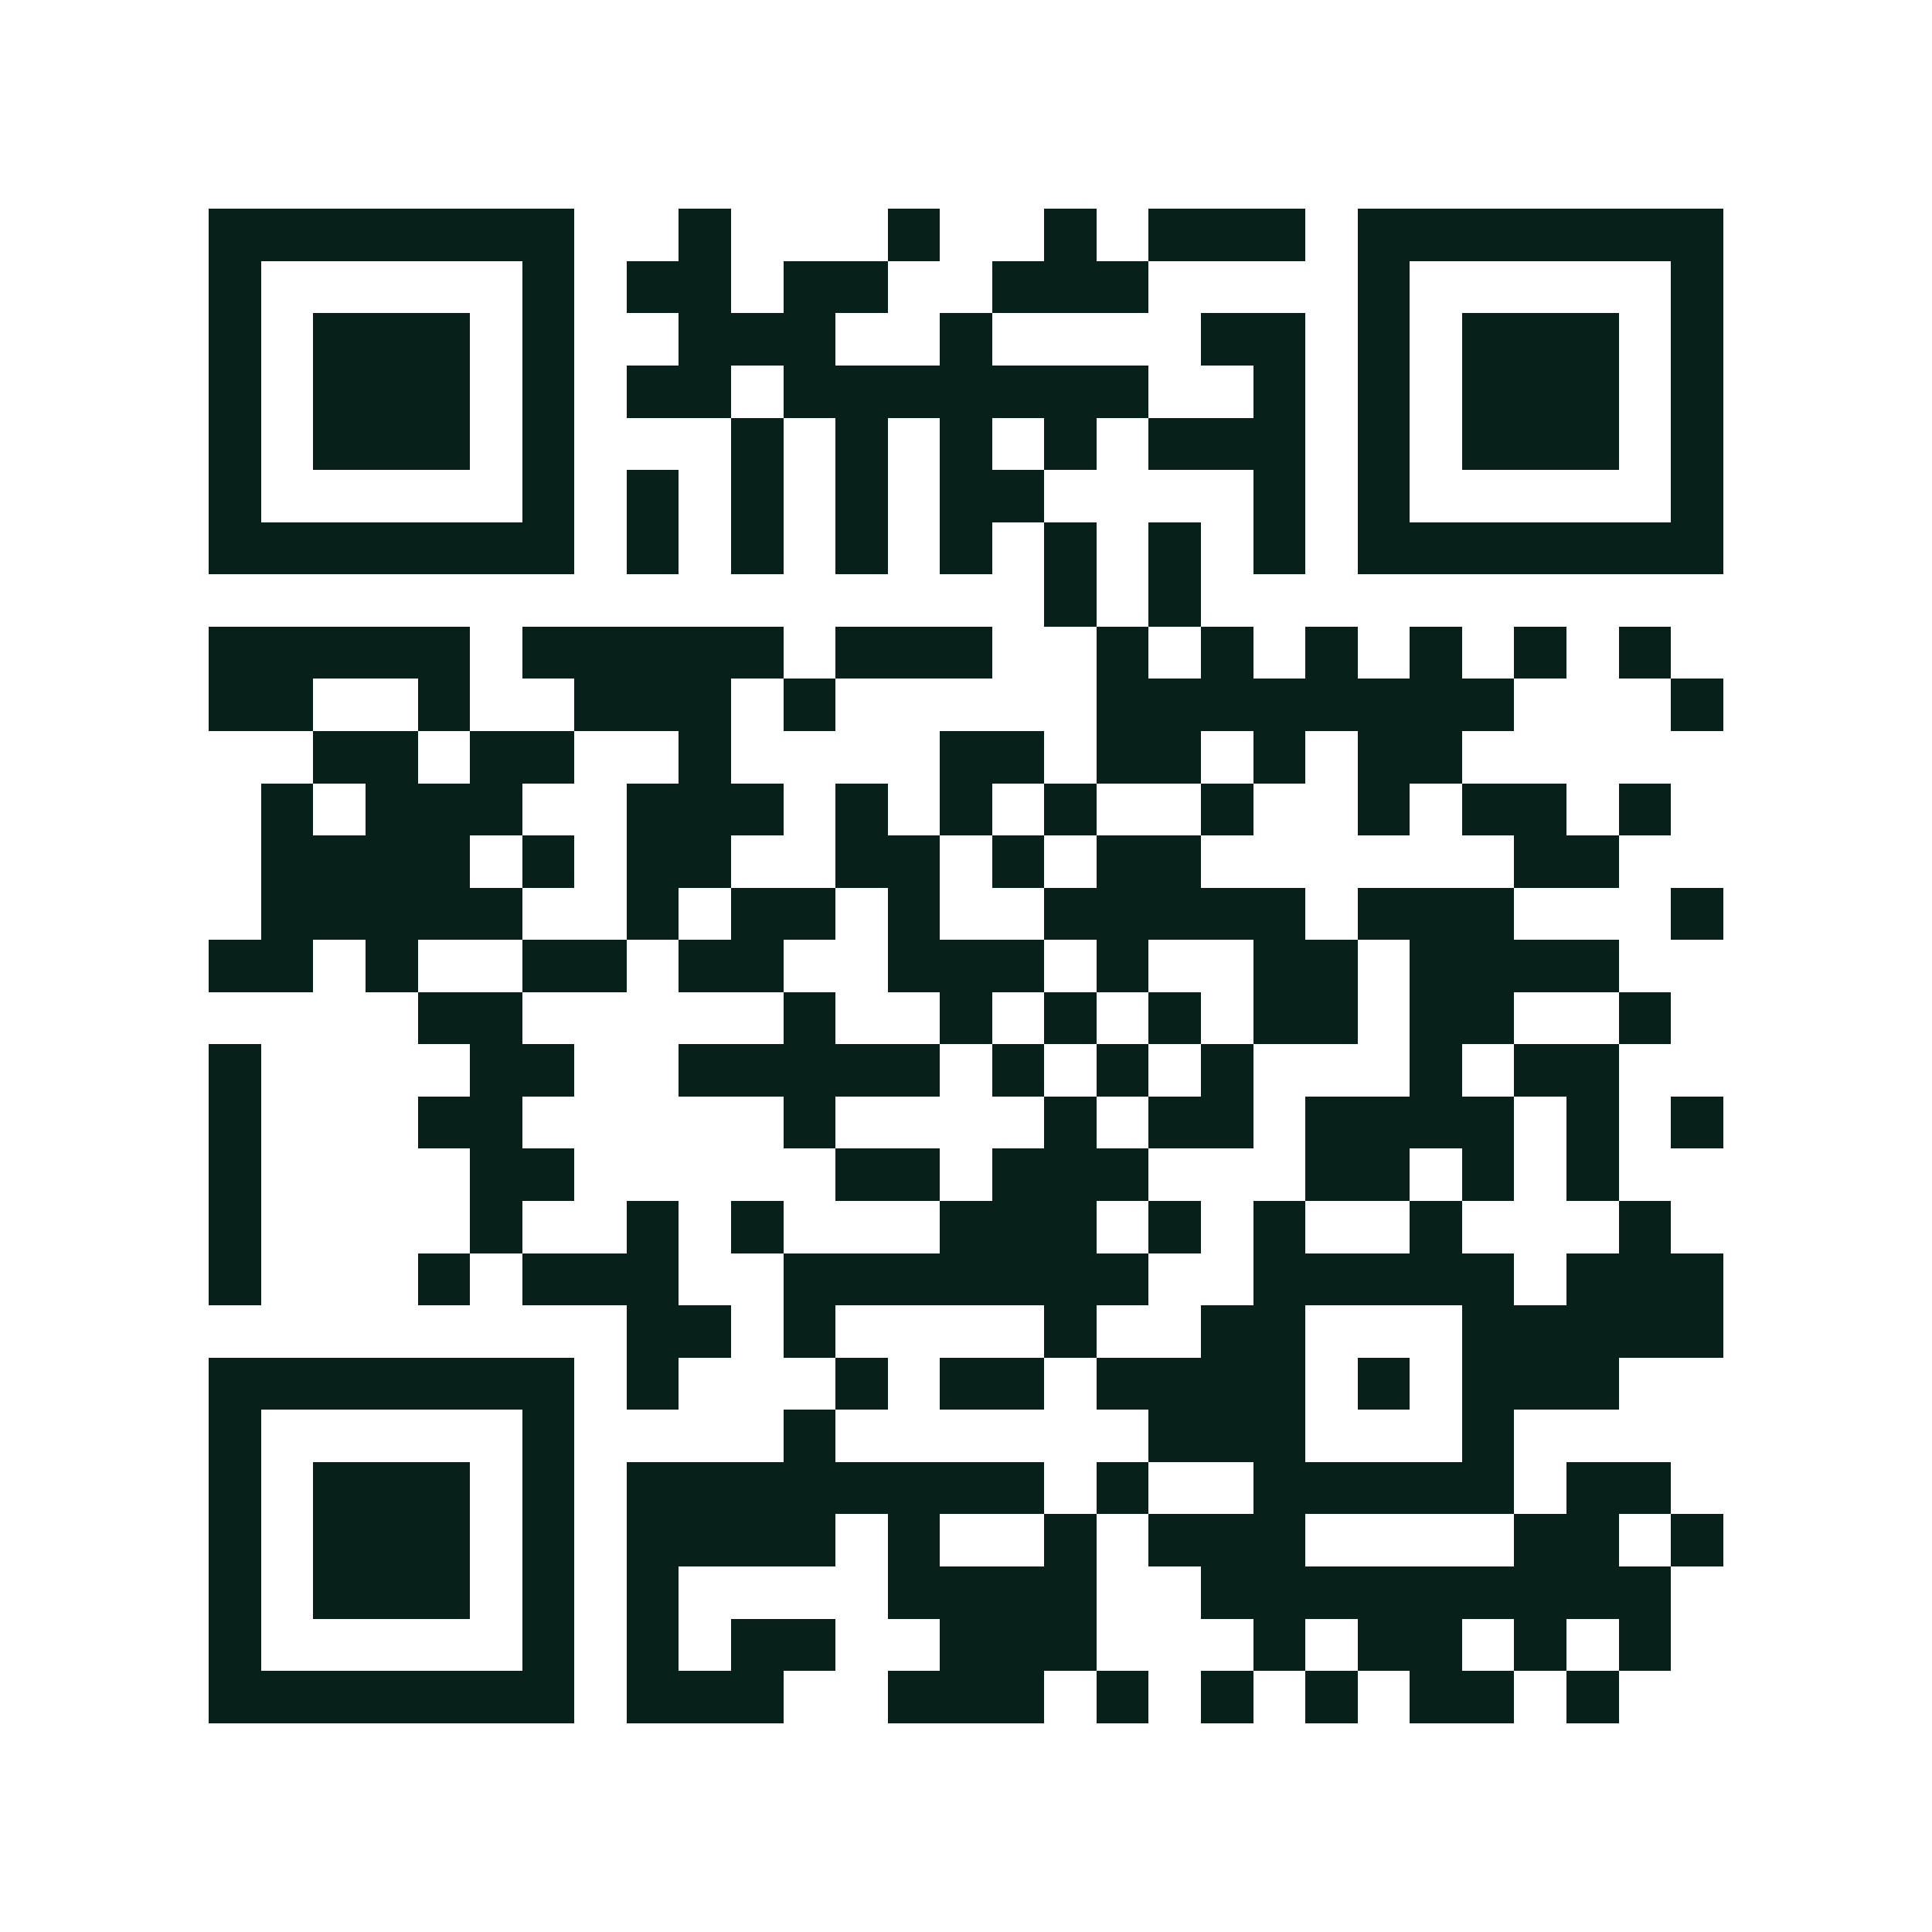
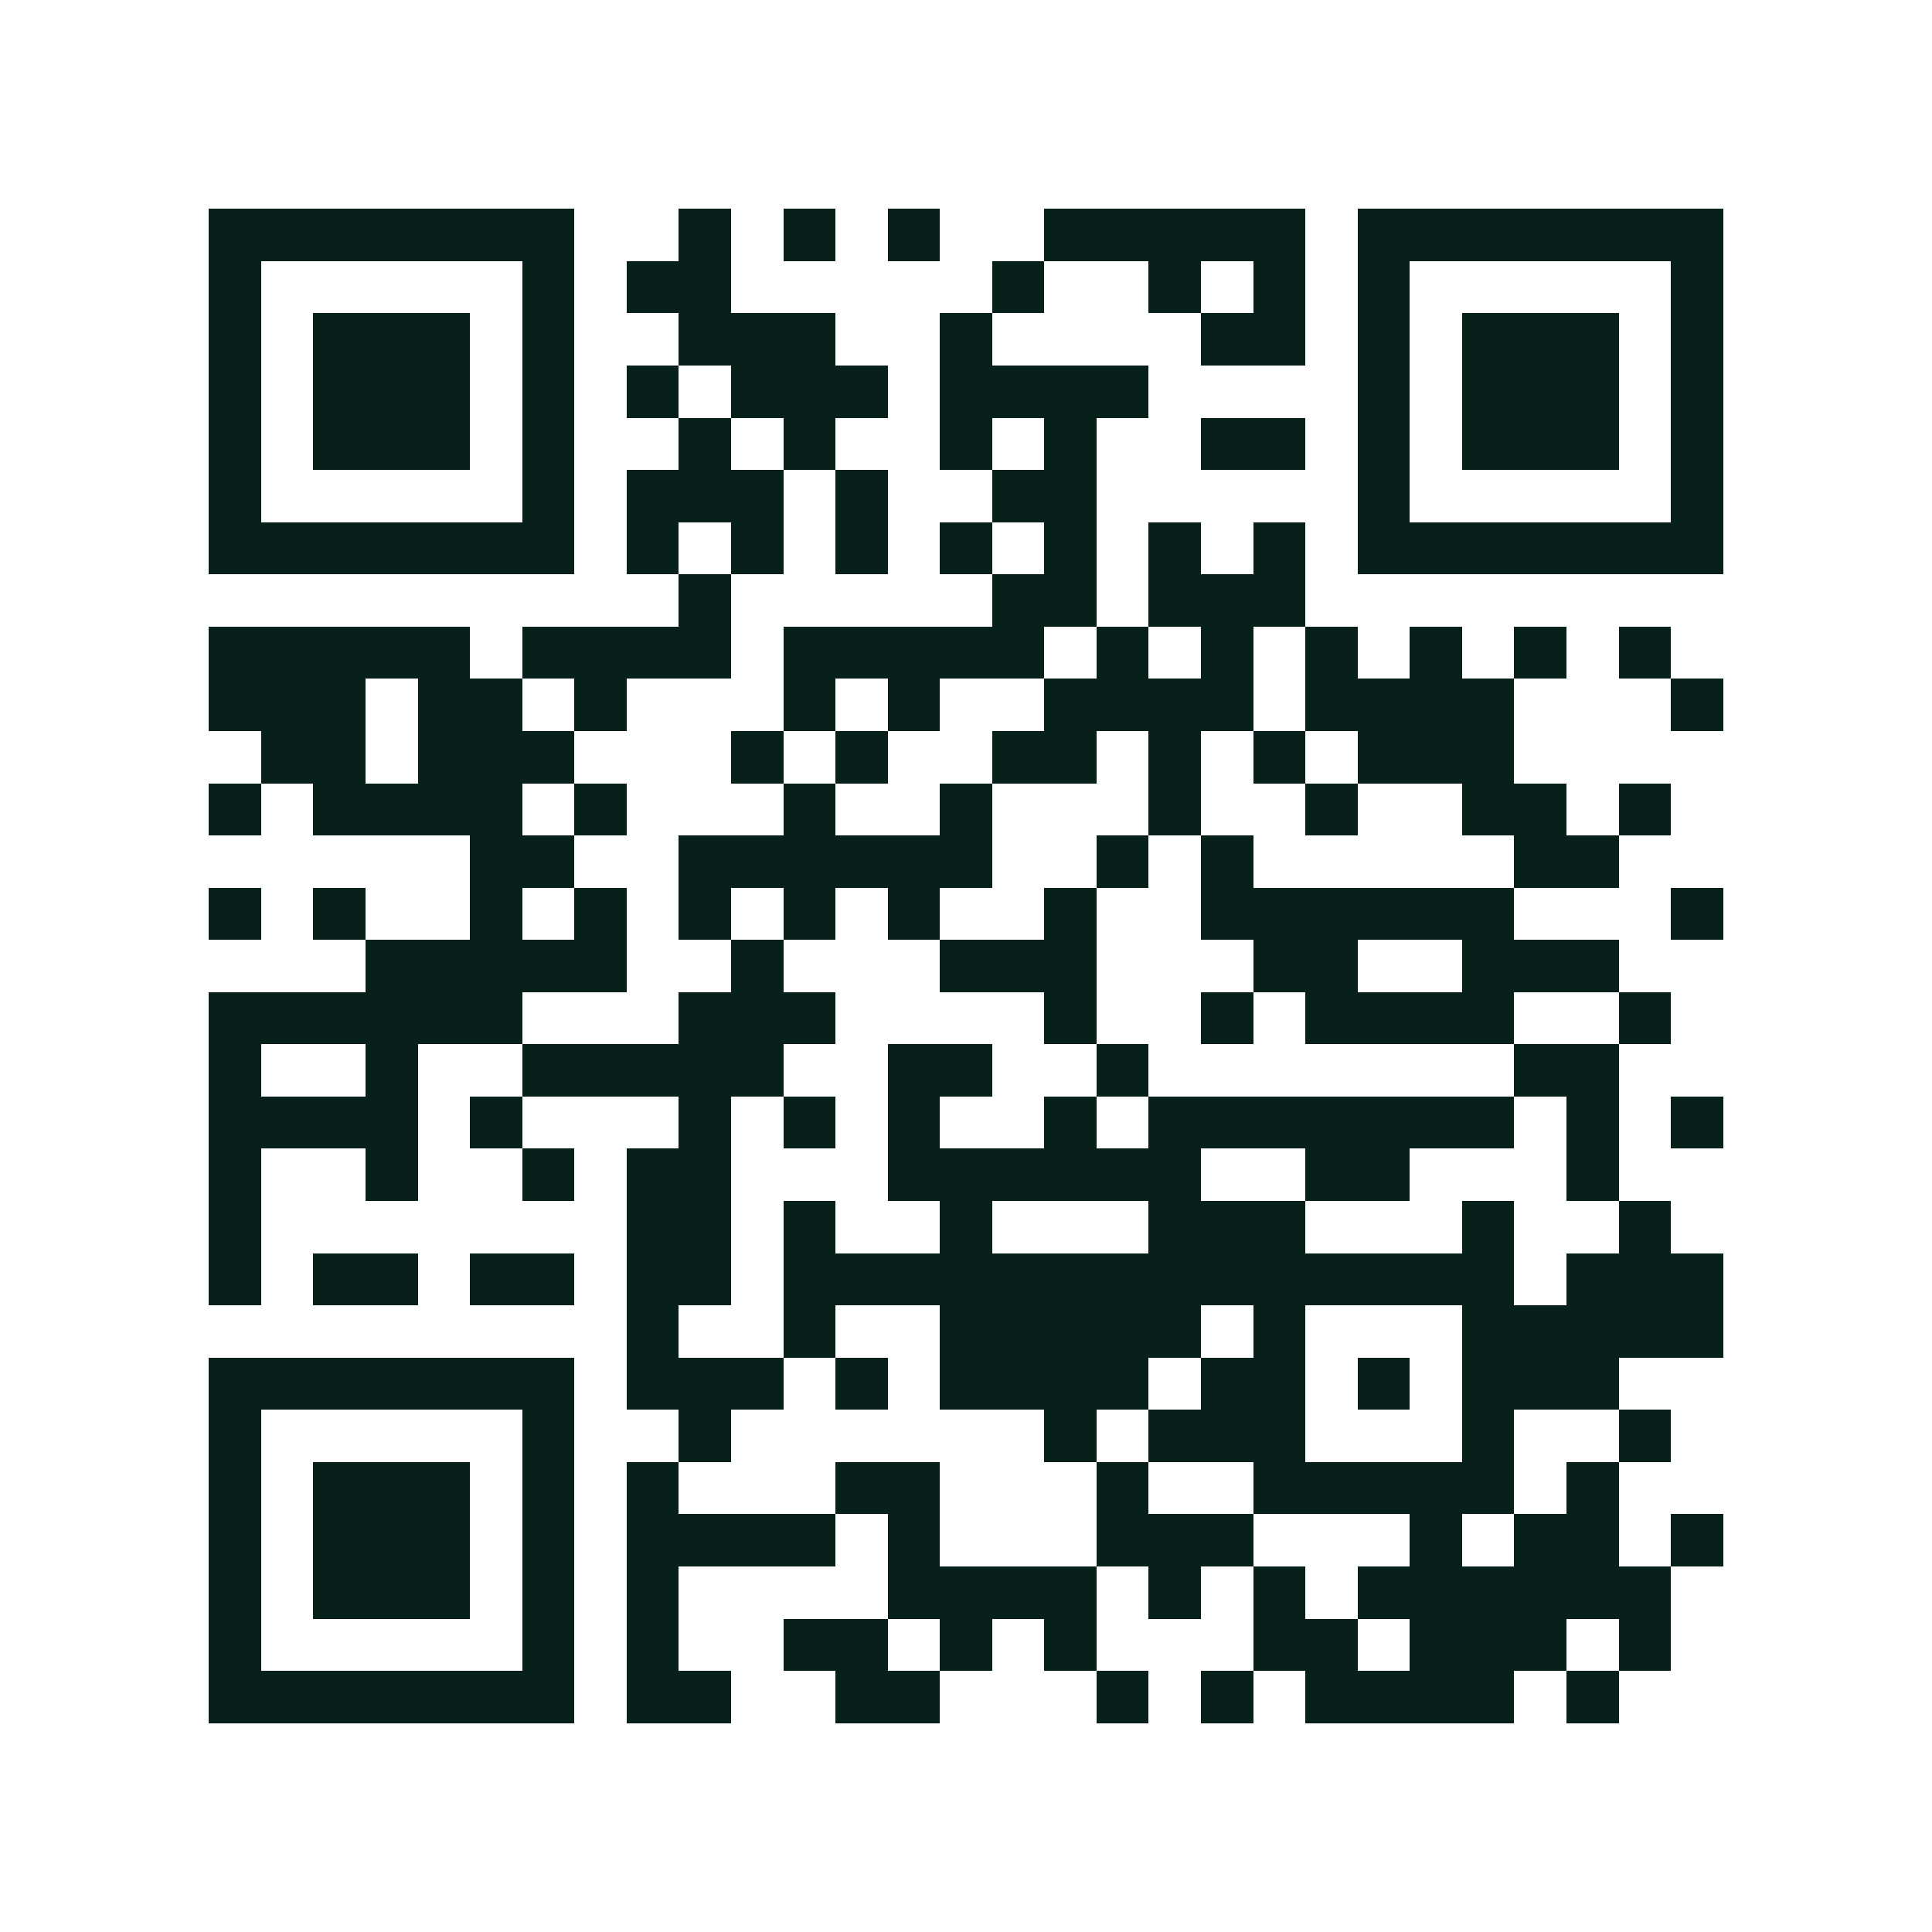
<svg xmlns="http://www.w3.org/2000/svg" viewBox="0 0 37 37" role="img" aria-label="QR code: open the SokeriPilot download page on your phone">
  <rect width="37" height="37" fill="#ffffff" />
-   <path fill="#072019" shape-rendering="crispEdges" d="M4 4h7v1h-7zM13 4h1v1h-1zM17 4h1v1h-1zM20 4h1v1h-1zM22 4h3v1h-3zM26 4h7v1h-7zM4 5h1v1h-1zM10 5h1v1h-1zM12 5h2v1h-2zM15 5h2v1h-2zM19 5h3v1h-3zM26 5h1v1h-1zM32 5h1v1h-1zM4 6h1v1h-1zM6 6h3v1h-3zM10 6h1v1h-1zM13 6h3v1h-3zM18 6h1v1h-1zM23 6h2v1h-2zM26 6h1v1h-1zM28 6h3v1h-3zM32 6h1v1h-1zM4 7h1v1h-1zM6 7h3v1h-3zM10 7h1v1h-1zM12 7h2v1h-2zM15 7h7v1h-7zM24 7h1v1h-1zM26 7h1v1h-1zM28 7h3v1h-3zM32 7h1v1h-1zM4 8h1v1h-1zM6 8h3v1h-3zM10 8h1v1h-1zM14 8h1v1h-1zM16 8h1v1h-1zM18 8h1v1h-1zM20 8h1v1h-1zM22 8h3v1h-3zM26 8h1v1h-1zM28 8h3v1h-3zM32 8h1v1h-1zM4 9h1v1h-1zM10 9h1v1h-1zM12 9h1v1h-1zM14 9h1v1h-1zM16 9h1v1h-1zM18 9h2v1h-2zM24 9h1v1h-1zM26 9h1v1h-1zM32 9h1v1h-1zM4 10h7v1h-7zM12 10h1v1h-1zM14 10h1v1h-1zM16 10h1v1h-1zM18 10h1v1h-1zM20 10h1v1h-1zM22 10h1v1h-1zM24 10h1v1h-1zM26 10h7v1h-7zM20 11h1v1h-1zM22 11h1v1h-1zM4 12h5v1h-5zM10 12h5v1h-5zM16 12h3v1h-3zM21 12h1v1h-1zM23 12h1v1h-1zM25 12h1v1h-1zM27 12h1v1h-1zM29 12h1v1h-1zM31 12h1v1h-1zM4 13h2v1h-2zM8 13h1v1h-1zM11 13h3v1h-3zM15 13h1v1h-1zM21 13h8v1h-8zM32 13h1v1h-1zM6 14h2v1h-2zM9 14h2v1h-2zM13 14h1v1h-1zM18 14h2v1h-2zM21 14h2v1h-2zM24 14h1v1h-1zM26 14h2v1h-2zM5 15h1v1h-1zM7 15h3v1h-3zM12 15h3v1h-3zM16 15h1v1h-1zM18 15h1v1h-1zM20 15h1v1h-1zM23 15h1v1h-1zM26 15h1v1h-1zM28 15h2v1h-2zM31 15h1v1h-1zM5 16h4v1h-4zM10 16h1v1h-1zM12 16h2v1h-2zM16 16h2v1h-2zM19 16h1v1h-1zM21 16h2v1h-2zM29 16h2v1h-2zM5 17h5v1h-5zM12 17h1v1h-1zM14 17h2v1h-2zM17 17h1v1h-1zM20 17h5v1h-5zM26 17h3v1h-3zM32 17h1v1h-1zM4 18h2v1h-2zM7 18h1v1h-1zM10 18h2v1h-2zM13 18h2v1h-2zM17 18h3v1h-3zM21 18h1v1h-1zM24 18h2v1h-2zM27 18h4v1h-4zM8 19h2v1h-2zM15 19h1v1h-1zM18 19h1v1h-1zM20 19h1v1h-1zM22 19h1v1h-1zM24 19h2v1h-2zM27 19h2v1h-2zM31 19h1v1h-1zM4 20h1v1h-1zM9 20h2v1h-2zM13 20h5v1h-5zM19 20h1v1h-1zM21 20h1v1h-1zM23 20h1v1h-1zM27 20h1v1h-1zM29 20h2v1h-2zM4 21h1v1h-1zM8 21h2v1h-2zM15 21h1v1h-1zM20 21h1v1h-1zM22 21h2v1h-2zM25 21h4v1h-4zM30 21h1v1h-1zM32 21h1v1h-1zM4 22h1v1h-1zM9 22h2v1h-2zM16 22h2v1h-2zM19 22h3v1h-3zM25 22h2v1h-2zM28 22h1v1h-1zM30 22h1v1h-1zM4 23h1v1h-1zM9 23h1v1h-1zM12 23h1v1h-1zM14 23h1v1h-1zM18 23h3v1h-3zM22 23h1v1h-1zM24 23h1v1h-1zM27 23h1v1h-1zM31 23h1v1h-1zM4 24h1v1h-1zM8 24h1v1h-1zM10 24h3v1h-3zM15 24h7v1h-7zM24 24h5v1h-5zM30 24h3v1h-3zM12 25h2v1h-2zM15 25h1v1h-1zM20 25h1v1h-1zM23 25h2v1h-2zM28 25h5v1h-5zM4 26h7v1h-7zM12 26h1v1h-1zM16 26h1v1h-1zM18 26h2v1h-2zM21 26h4v1h-4zM26 26h1v1h-1zM28 26h3v1h-3zM4 27h1v1h-1zM10 27h1v1h-1zM15 27h1v1h-1zM22 27h3v1h-3zM28 27h1v1h-1zM4 28h1v1h-1zM6 28h3v1h-3zM10 28h1v1h-1zM12 28h8v1h-8zM21 28h1v1h-1zM24 28h5v1h-5zM30 28h2v1h-2zM4 29h1v1h-1zM6 29h3v1h-3zM10 29h1v1h-1zM12 29h4v1h-4zM17 29h1v1h-1zM20 29h1v1h-1zM22 29h3v1h-3zM29 29h2v1h-2zM32 29h1v1h-1zM4 30h1v1h-1zM6 30h3v1h-3zM10 30h1v1h-1zM12 30h1v1h-1zM17 30h4v1h-4zM23 30h9v1h-9zM4 31h1v1h-1zM10 31h1v1h-1zM12 31h1v1h-1zM14 31h2v1h-2zM18 31h3v1h-3zM24 31h1v1h-1zM26 31h2v1h-2zM29 31h1v1h-1zM31 31h1v1h-1zM4 32h7v1h-7zM12 32h3v1h-3zM17 32h3v1h-3zM21 32h1v1h-1zM23 32h1v1h-1zM25 32h1v1h-1zM27 32h2v1h-2zM30 32h1v1h-1z" />
+   <path fill="#072019" shape-rendering="crispEdges" d="M4 4h1v1h-1zM5 4h1v1h-1zM6 4h1v1h-1zM7 4h1v1h-1zM8 4h1v1h-1zM9 4h1v1h-1zM10 4h1v1h-1zM13 4h1v1h-1zM15 4h1v1h-1zM17 4h1v1h-1zM20 4h1v1h-1zM21 4h1v1h-1zM22 4h1v1h-1zM23 4h1v1h-1zM24 4h1v1h-1zM26 4h1v1h-1zM27 4h1v1h-1zM28 4h1v1h-1zM29 4h1v1h-1zM30 4h1v1h-1zM31 4h1v1h-1zM32 4h1v1h-1zM4 5h1v1h-1zM10 5h1v1h-1zM12 5h1v1h-1zM13 5h1v1h-1zM19 5h1v1h-1zM22 5h1v1h-1zM24 5h1v1h-1zM26 5h1v1h-1zM32 5h1v1h-1zM4 6h1v1h-1zM6 6h1v1h-1zM7 6h1v1h-1zM8 6h1v1h-1zM10 6h1v1h-1zM13 6h1v1h-1zM14 6h1v1h-1zM15 6h1v1h-1zM18 6h1v1h-1zM23 6h1v1h-1zM24 6h1v1h-1zM26 6h1v1h-1zM28 6h1v1h-1zM29 6h1v1h-1zM30 6h1v1h-1zM32 6h1v1h-1zM4 7h1v1h-1zM6 7h1v1h-1zM7 7h1v1h-1zM8 7h1v1h-1zM10 7h1v1h-1zM12 7h1v1h-1zM14 7h1v1h-1zM15 7h1v1h-1zM16 7h1v1h-1zM18 7h1v1h-1zM19 7h1v1h-1zM20 7h1v1h-1zM21 7h1v1h-1zM26 7h1v1h-1zM28 7h1v1h-1zM29 7h1v1h-1zM30 7h1v1h-1zM32 7h1v1h-1zM4 8h1v1h-1zM6 8h1v1h-1zM7 8h1v1h-1zM8 8h1v1h-1zM10 8h1v1h-1zM13 8h1v1h-1zM15 8h1v1h-1zM18 8h1v1h-1zM20 8h1v1h-1zM23 8h1v1h-1zM24 8h1v1h-1zM26 8h1v1h-1zM28 8h1v1h-1zM29 8h1v1h-1zM30 8h1v1h-1zM32 8h1v1h-1zM4 9h1v1h-1zM10 9h1v1h-1zM12 9h1v1h-1zM13 9h1v1h-1zM14 9h1v1h-1zM16 9h1v1h-1zM19 9h1v1h-1zM20 9h1v1h-1zM26 9h1v1h-1zM32 9h1v1h-1zM4 10h1v1h-1zM5 10h1v1h-1zM6 10h1v1h-1zM7 10h1v1h-1zM8 10h1v1h-1zM9 10h1v1h-1zM10 10h1v1h-1zM12 10h1v1h-1zM14 10h1v1h-1zM16 10h1v1h-1zM18 10h1v1h-1zM20 10h1v1h-1zM22 10h1v1h-1zM24 10h1v1h-1zM26 10h1v1h-1zM27 10h1v1h-1zM28 10h1v1h-1zM29 10h1v1h-1zM30 10h1v1h-1zM31 10h1v1h-1zM32 10h1v1h-1zM13 11h1v1h-1zM19 11h1v1h-1zM20 11h1v1h-1zM22 11h1v1h-1zM23 11h1v1h-1zM24 11h1v1h-1zM4 12h1v1h-1zM5 12h1v1h-1zM6 12h1v1h-1zM7 12h1v1h-1zM8 12h1v1h-1zM10 12h1v1h-1zM11 12h1v1h-1zM12 12h1v1h-1zM13 12h1v1h-1zM15 12h1v1h-1zM16 12h1v1h-1zM17 12h1v1h-1zM18 12h1v1h-1zM19 12h1v1h-1zM21 12h1v1h-1zM23 12h1v1h-1zM25 12h1v1h-1zM27 12h1v1h-1zM29 12h1v1h-1zM31 12h1v1h-1zM4 13h1v1h-1zM5 13h1v1h-1zM6 13h1v1h-1zM8 13h1v1h-1zM9 13h1v1h-1zM11 13h1v1h-1zM15 13h1v1h-1zM17 13h1v1h-1zM20 13h1v1h-1zM21 13h1v1h-1zM22 13h1v1h-1zM23 13h1v1h-1zM25 13h1v1h-1zM26 13h1v1h-1zM27 13h1v1h-1zM28 13h1v1h-1zM32 13h1v1h-1zM5 14h1v1h-1zM6 14h1v1h-1zM8 14h1v1h-1zM9 14h1v1h-1zM10 14h1v1h-1zM14 14h1v1h-1zM16 14h1v1h-1zM19 14h1v1h-1zM20 14h1v1h-1zM22 14h1v1h-1zM24 14h1v1h-1zM26 14h1v1h-1zM27 14h1v1h-1zM28 14h1v1h-1zM4 15h1v1h-1zM6 15h1v1h-1zM7 15h1v1h-1zM8 15h1v1h-1zM9 15h1v1h-1zM11 15h1v1h-1zM15 15h1v1h-1zM18 15h1v1h-1zM22 15h1v1h-1zM25 15h1v1h-1zM28 15h1v1h-1zM29 15h1v1h-1zM31 15h1v1h-1zM9 16h1v1h-1zM10 16h1v1h-1zM13 16h1v1h-1zM14 16h1v1h-1zM15 16h1v1h-1zM16 16h1v1h-1zM17 16h1v1h-1zM18 16h1v1h-1zM21 16h1v1h-1zM23 16h1v1h-1zM29 16h1v1h-1zM30 16h1v1h-1zM4 17h1v1h-1zM6 17h1v1h-1zM9 17h1v1h-1zM11 17h1v1h-1zM13 17h1v1h-1zM15 17h1v1h-1zM17 17h1v1h-1zM20 17h1v1h-1zM23 17h1v1h-1zM24 17h1v1h-1zM25 17h1v1h-1zM26 17h1v1h-1zM27 17h1v1h-1zM28 17h1v1h-1zM32 17h1v1h-1zM7 18h1v1h-1zM8 18h1v1h-1zM9 18h1v1h-1zM10 18h1v1h-1zM11 18h1v1h-1zM14 18h1v1h-1zM18 18h1v1h-1zM19 18h1v1h-1zM20 18h1v1h-1zM24 18h1v1h-1zM25 18h1v1h-1zM28 18h1v1h-1zM29 18h1v1h-1zM30 18h1v1h-1zM4 19h1v1h-1zM5 19h1v1h-1zM6 19h1v1h-1zM7 19h1v1h-1zM8 19h1v1h-1zM9 19h1v1h-1zM13 19h1v1h-1zM14 19h1v1h-1zM15 19h1v1h-1zM20 19h1v1h-1zM23 19h1v1h-1zM25 19h1v1h-1zM26 19h1v1h-1zM27 19h1v1h-1zM28 19h1v1h-1zM31 19h1v1h-1zM4 20h1v1h-1zM7 20h1v1h-1zM10 20h1v1h-1zM11 20h1v1h-1zM12 20h1v1h-1zM13 20h1v1h-1zM14 20h1v1h-1zM17 20h1v1h-1zM18 20h1v1h-1zM21 20h1v1h-1zM29 20h1v1h-1zM30 20h1v1h-1zM4 21h1v1h-1zM5 21h1v1h-1zM6 21h1v1h-1zM7 21h1v1h-1zM9 21h1v1h-1zM13 21h1v1h-1zM15 21h1v1h-1zM17 21h1v1h-1zM20 21h1v1h-1zM22 21h1v1h-1zM23 21h1v1h-1zM24 21h1v1h-1zM25 21h1v1h-1zM26 21h1v1h-1zM27 21h1v1h-1zM28 21h1v1h-1zM30 21h1v1h-1zM32 21h1v1h-1zM4 22h1v1h-1zM7 22h1v1h-1zM10 22h1v1h-1zM12 22h1v1h-1zM13 22h1v1h-1zM17 22h1v1h-1zM18 22h1v1h-1zM19 22h1v1h-1zM20 22h1v1h-1zM21 22h1v1h-1zM22 22h1v1h-1zM25 22h1v1h-1zM26 22h1v1h-1zM30 22h1v1h-1zM4 23h1v1h-1zM12 23h1v1h-1zM13 23h1v1h-1zM15 23h1v1h-1zM18 23h1v1h-1zM22 23h1v1h-1zM23 23h1v1h-1zM24 23h1v1h-1zM28 23h1v1h-1zM31 23h1v1h-1zM4 24h1v1h-1zM6 24h1v1h-1zM7 24h1v1h-1zM9 24h1v1h-1zM10 24h1v1h-1zM12 24h1v1h-1zM13 24h1v1h-1zM15 24h1v1h-1zM16 24h1v1h-1zM17 24h1v1h-1zM18 24h1v1h-1zM19 24h1v1h-1zM20 24h1v1h-1zM21 24h1v1h-1zM22 24h1v1h-1zM23 24h1v1h-1zM24 24h1v1h-1zM25 24h1v1h-1zM26 24h1v1h-1zM27 24h1v1h-1zM28 24h1v1h-1zM30 24h1v1h-1zM31 24h1v1h-1zM32 24h1v1h-1zM12 25h1v1h-1zM15 25h1v1h-1zM18 25h1v1h-1zM19 25h1v1h-1zM20 25h1v1h-1zM21 25h1v1h-1zM22 25h1v1h-1zM24 25h1v1h-1zM28 25h1v1h-1zM29 25h1v1h-1zM30 25h1v1h-1zM31 25h1v1h-1zM32 25h1v1h-1zM4 26h1v1h-1zM5 26h1v1h-1zM6 26h1v1h-1zM7 26h1v1h-1zM8 26h1v1h-1zM9 26h1v1h-1zM10 26h1v1h-1zM12 26h1v1h-1zM13 26h1v1h-1zM14 26h1v1h-1zM16 26h1v1h-1zM18 26h1v1h-1zM19 26h1v1h-1zM20 26h1v1h-1zM21 26h1v1h-1zM23 26h1v1h-1zM24 26h1v1h-1zM26 26h1v1h-1zM28 26h1v1h-1zM29 26h1v1h-1zM30 26h1v1h-1zM4 27h1v1h-1zM10 27h1v1h-1zM13 27h1v1h-1zM20 27h1v1h-1zM22 27h1v1h-1zM23 27h1v1h-1zM24 27h1v1h-1zM28 27h1v1h-1zM31 27h1v1h-1zM4 28h1v1h-1zM6 28h1v1h-1zM7 28h1v1h-1zM8 28h1v1h-1zM10 28h1v1h-1zM12 28h1v1h-1zM16 28h1v1h-1zM17 28h1v1h-1zM21 28h1v1h-1zM24 28h1v1h-1zM25 28h1v1h-1zM26 28h1v1h-1zM27 28h1v1h-1zM28 28h1v1h-1zM30 28h1v1h-1zM4 29h1v1h-1zM6 29h1v1h-1zM7 29h1v1h-1zM8 29h1v1h-1zM10 29h1v1h-1zM12 29h1v1h-1zM13 29h1v1h-1zM14 29h1v1h-1zM15 29h1v1h-1zM17 29h1v1h-1zM21 29h1v1h-1zM22 29h1v1h-1zM23 29h1v1h-1zM27 29h1v1h-1zM29 29h1v1h-1zM30 29h1v1h-1zM32 29h1v1h-1zM4 30h1v1h-1zM6 30h1v1h-1zM7 30h1v1h-1zM8 30h1v1h-1zM10 30h1v1h-1zM12 30h1v1h-1zM17 30h1v1h-1zM18 30h1v1h-1zM19 30h1v1h-1zM20 30h1v1h-1zM22 30h1v1h-1zM24 30h1v1h-1zM26 30h1v1h-1zM27 30h1v1h-1zM28 30h1v1h-1zM29 30h1v1h-1zM30 30h1v1h-1zM31 30h1v1h-1zM4 31h1v1h-1zM10 31h1v1h-1zM12 31h1v1h-1zM15 31h1v1h-1zM16 31h1v1h-1zM18 31h1v1h-1zM20 31h1v1h-1zM24 31h1v1h-1zM25 31h1v1h-1zM27 31h1v1h-1zM28 31h1v1h-1zM29 31h1v1h-1zM31 31h1v1h-1zM4 32h1v1h-1zM5 32h1v1h-1zM6 32h1v1h-1zM7 32h1v1h-1zM8 32h1v1h-1zM9 32h1v1h-1zM10 32h1v1h-1zM12 32h1v1h-1zM13 32h1v1h-1zM16 32h1v1h-1zM17 32h1v1h-1zM21 32h1v1h-1zM23 32h1v1h-1zM25 32h1v1h-1zM26 32h1v1h-1zM27 32h1v1h-1zM28 32h1v1h-1zM30 32h1v1h-1z" />
</svg>
